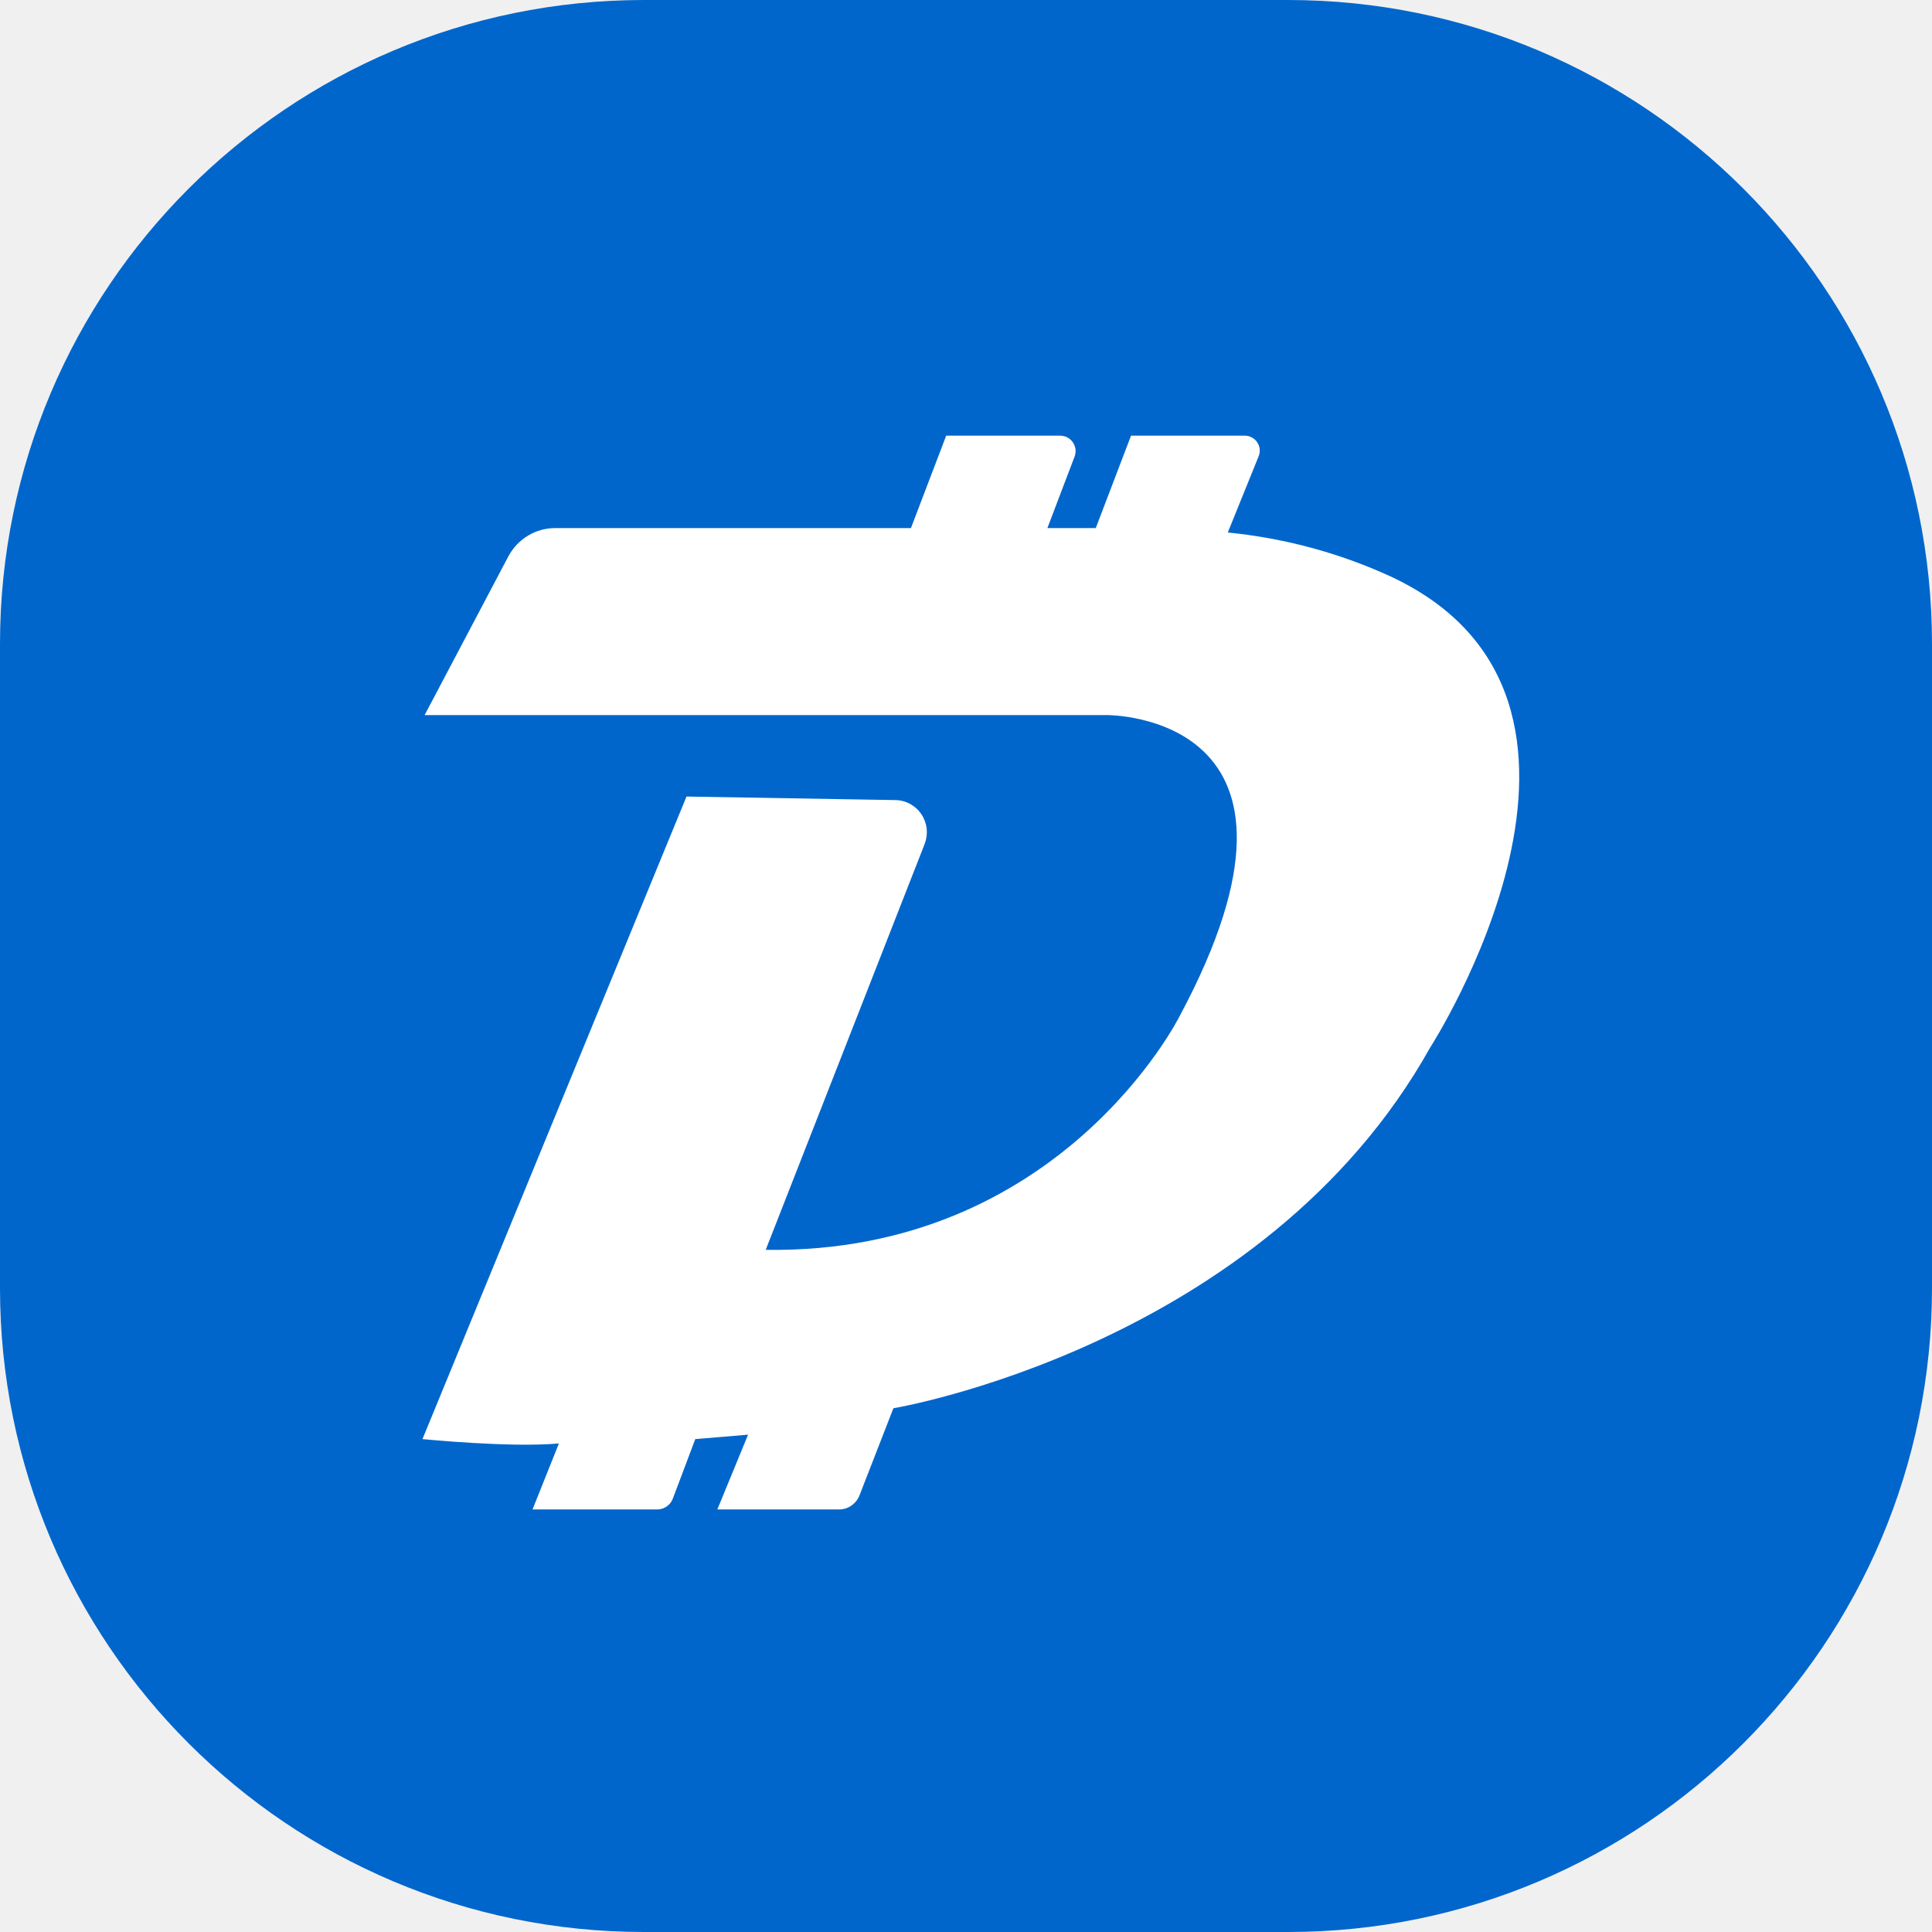
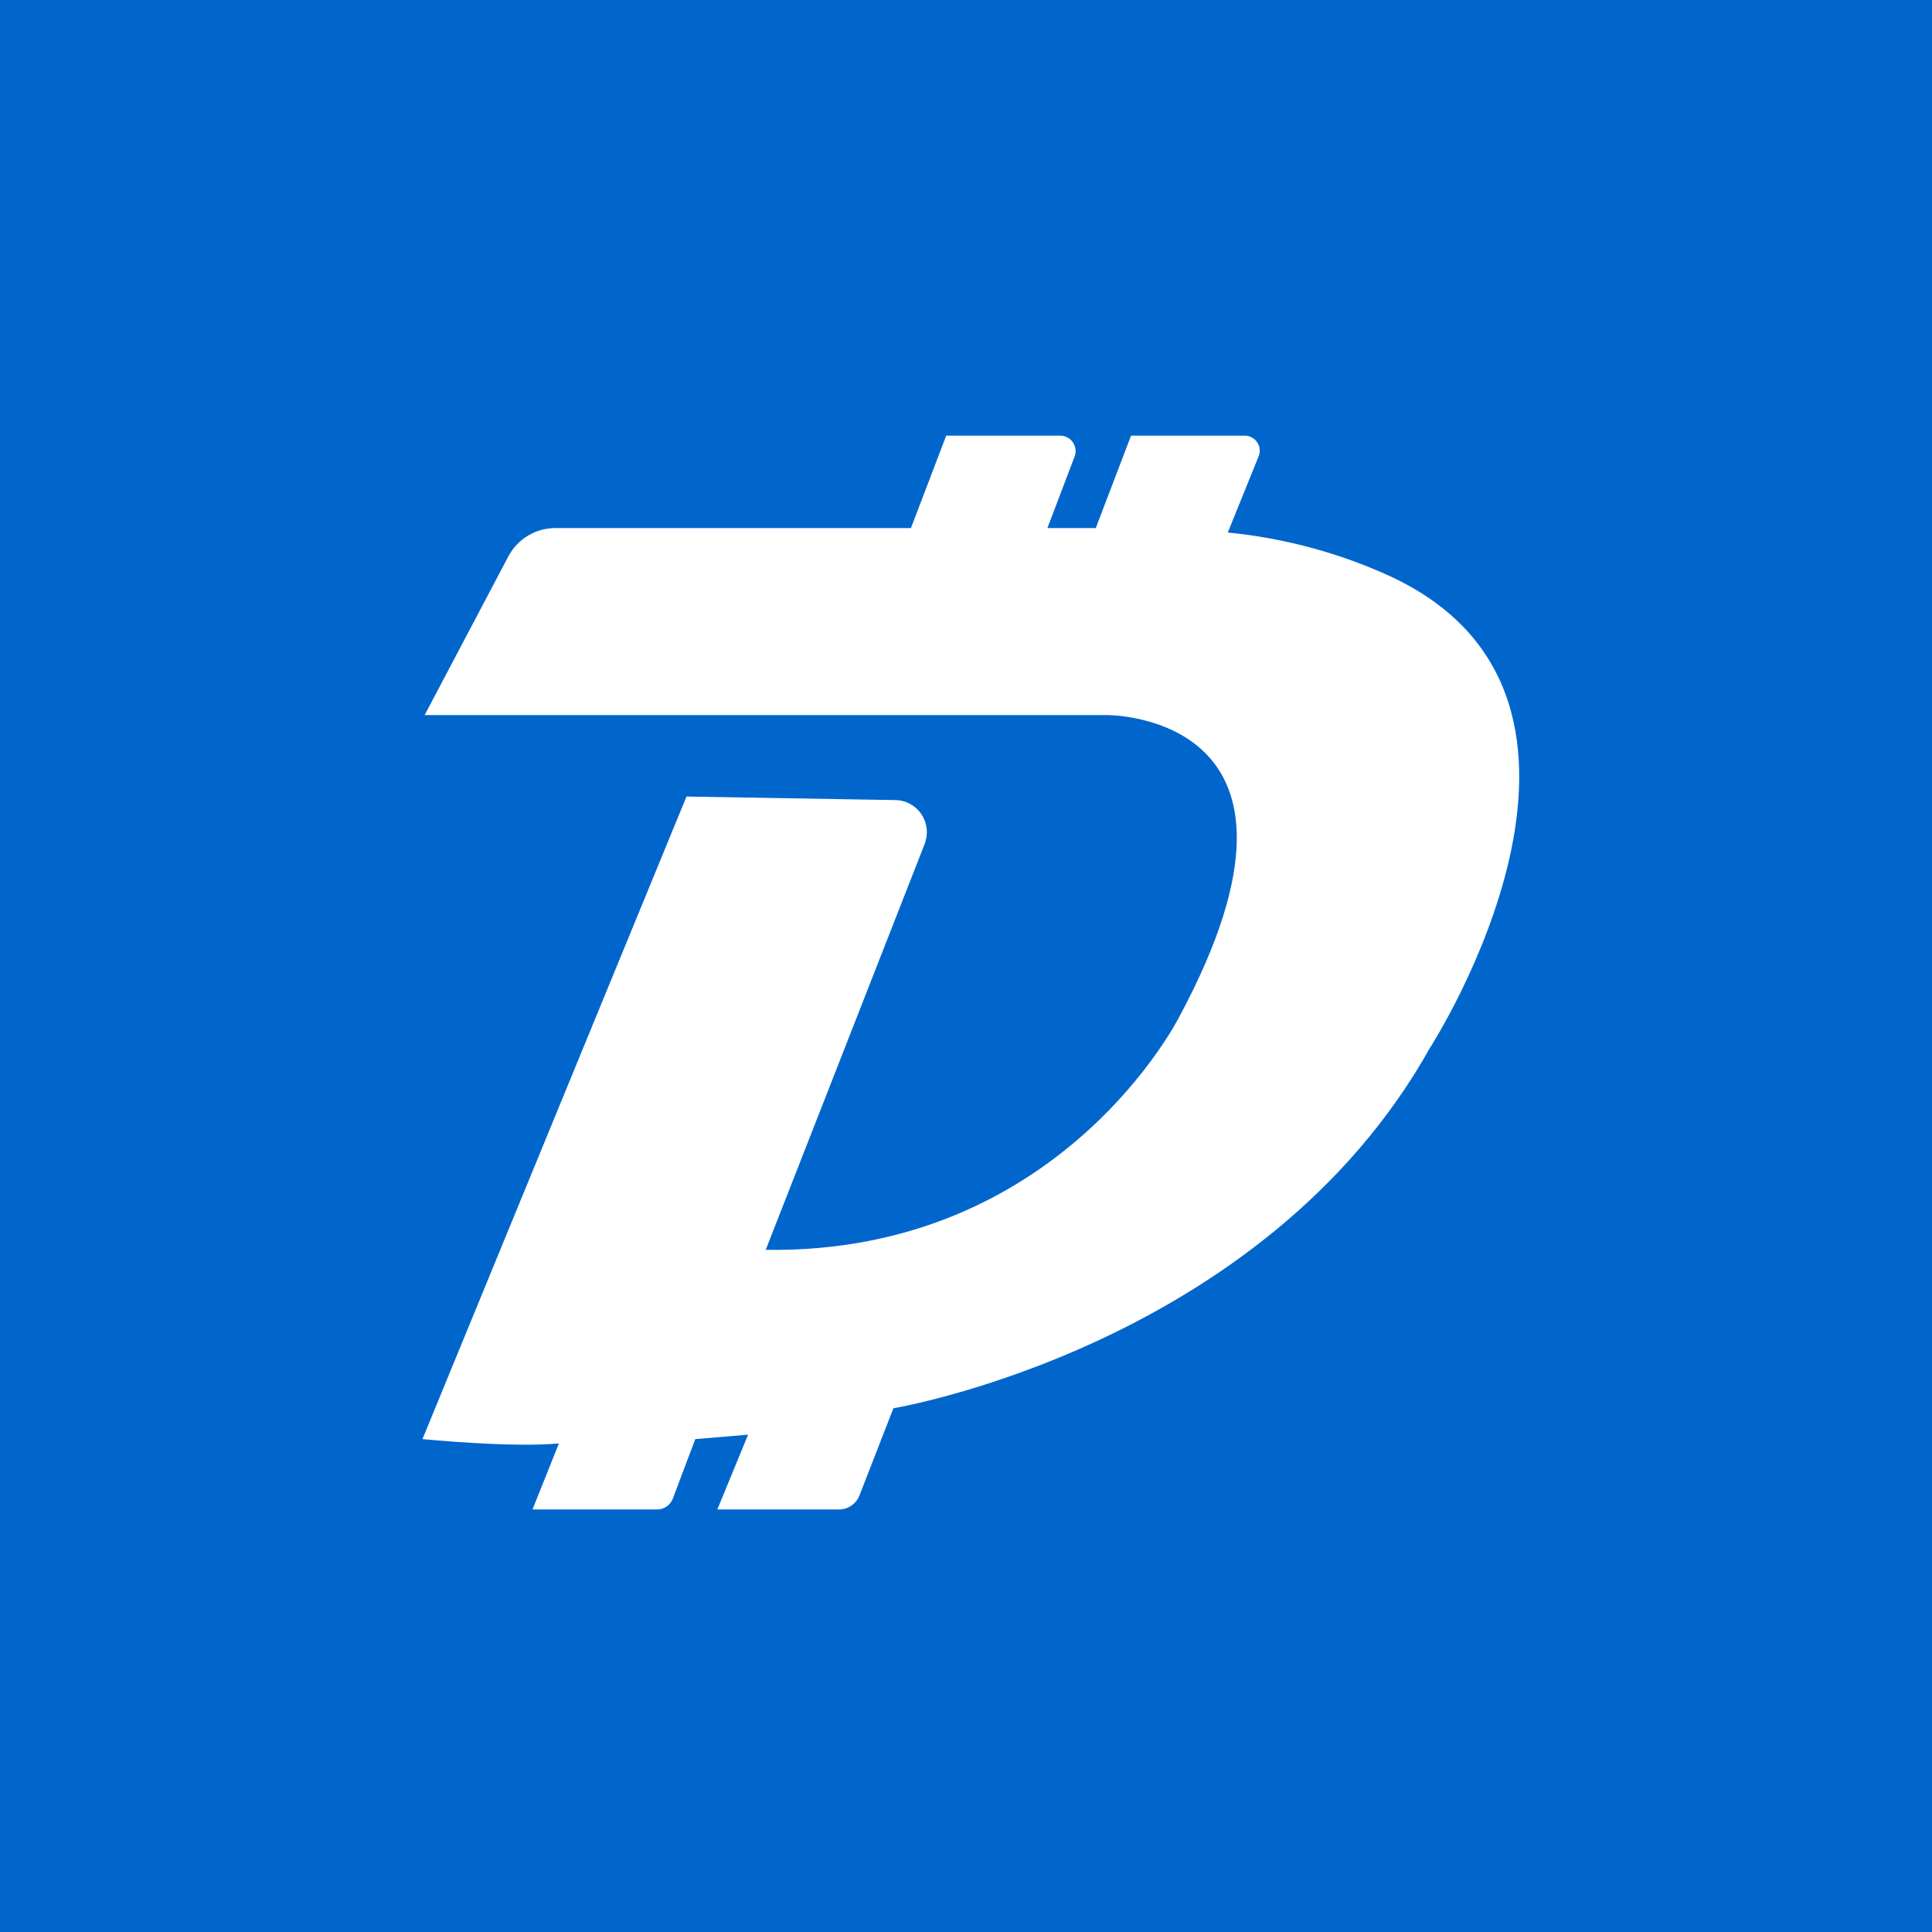
<svg xmlns="http://www.w3.org/2000/svg" viewBox="0 0 24 24" fill="none">
-   <path d="M0 8C0 3.582 3.582 0 8 0H16C20.418 0 24 3.582 24 8V16C24 20.418 20.418 24 16 24H8C3.582 24 0 20.418 0 16V8Z" fill="#0066CC" />
+   <rect width="24" height="24" fill="#0066CC" />
  <path d="M11.999 23.999C18.627 23.999 23.999 18.627 23.999 11.999C23.999 5.372 18.627 -0 11.999 -0C5.372 -0 -0 5.372 -0 11.999C-0 18.627 5.372 23.999 11.999 23.999Z" fill="#0066CC" />
  <path d="M5.275 8.883H13.749C13.749 8.883 16.674 8.856 14.651 12.628C14.651 12.628 13.175 15.58 9.512 15.526L11.486 10.485C11.509 10.425 11.518 10.361 11.512 10.297C11.505 10.233 11.483 10.171 11.448 10.118C11.413 10.064 11.365 10.02 11.308 9.988C11.252 9.957 11.189 9.94 11.125 9.939L8.528 9.895L5.248 17.877C5.248 17.877 6.341 17.986 6.943 17.931L6.615 18.751H8.162C8.205 18.752 8.247 18.738 8.282 18.714C8.317 18.69 8.344 18.655 8.359 18.614L8.637 17.877L9.293 17.822L8.911 18.751H10.42C10.475 18.752 10.53 18.735 10.575 18.704C10.621 18.672 10.657 18.628 10.677 18.576L11.098 17.494C11.098 17.494 15.69 16.728 17.767 13.011C17.767 13.011 20.555 8.692 17.275 7.161C16.636 6.868 15.952 6.684 15.252 6.615L15.635 5.669C15.647 5.641 15.651 5.61 15.648 5.58C15.646 5.55 15.635 5.521 15.618 5.496C15.602 5.47 15.579 5.449 15.552 5.435C15.526 5.42 15.496 5.412 15.466 5.412H14.05L13.612 6.56H13.011L13.35 5.669C13.36 5.64 13.364 5.61 13.36 5.58C13.356 5.55 13.345 5.521 13.328 5.496C13.311 5.47 13.288 5.45 13.262 5.435C13.235 5.421 13.205 5.413 13.175 5.412H11.754L11.316 6.56H6.899C6.78 6.56 6.664 6.591 6.562 6.652C6.46 6.713 6.376 6.8 6.319 6.904L5.275 8.883Z" fill="white" />
</svg>
